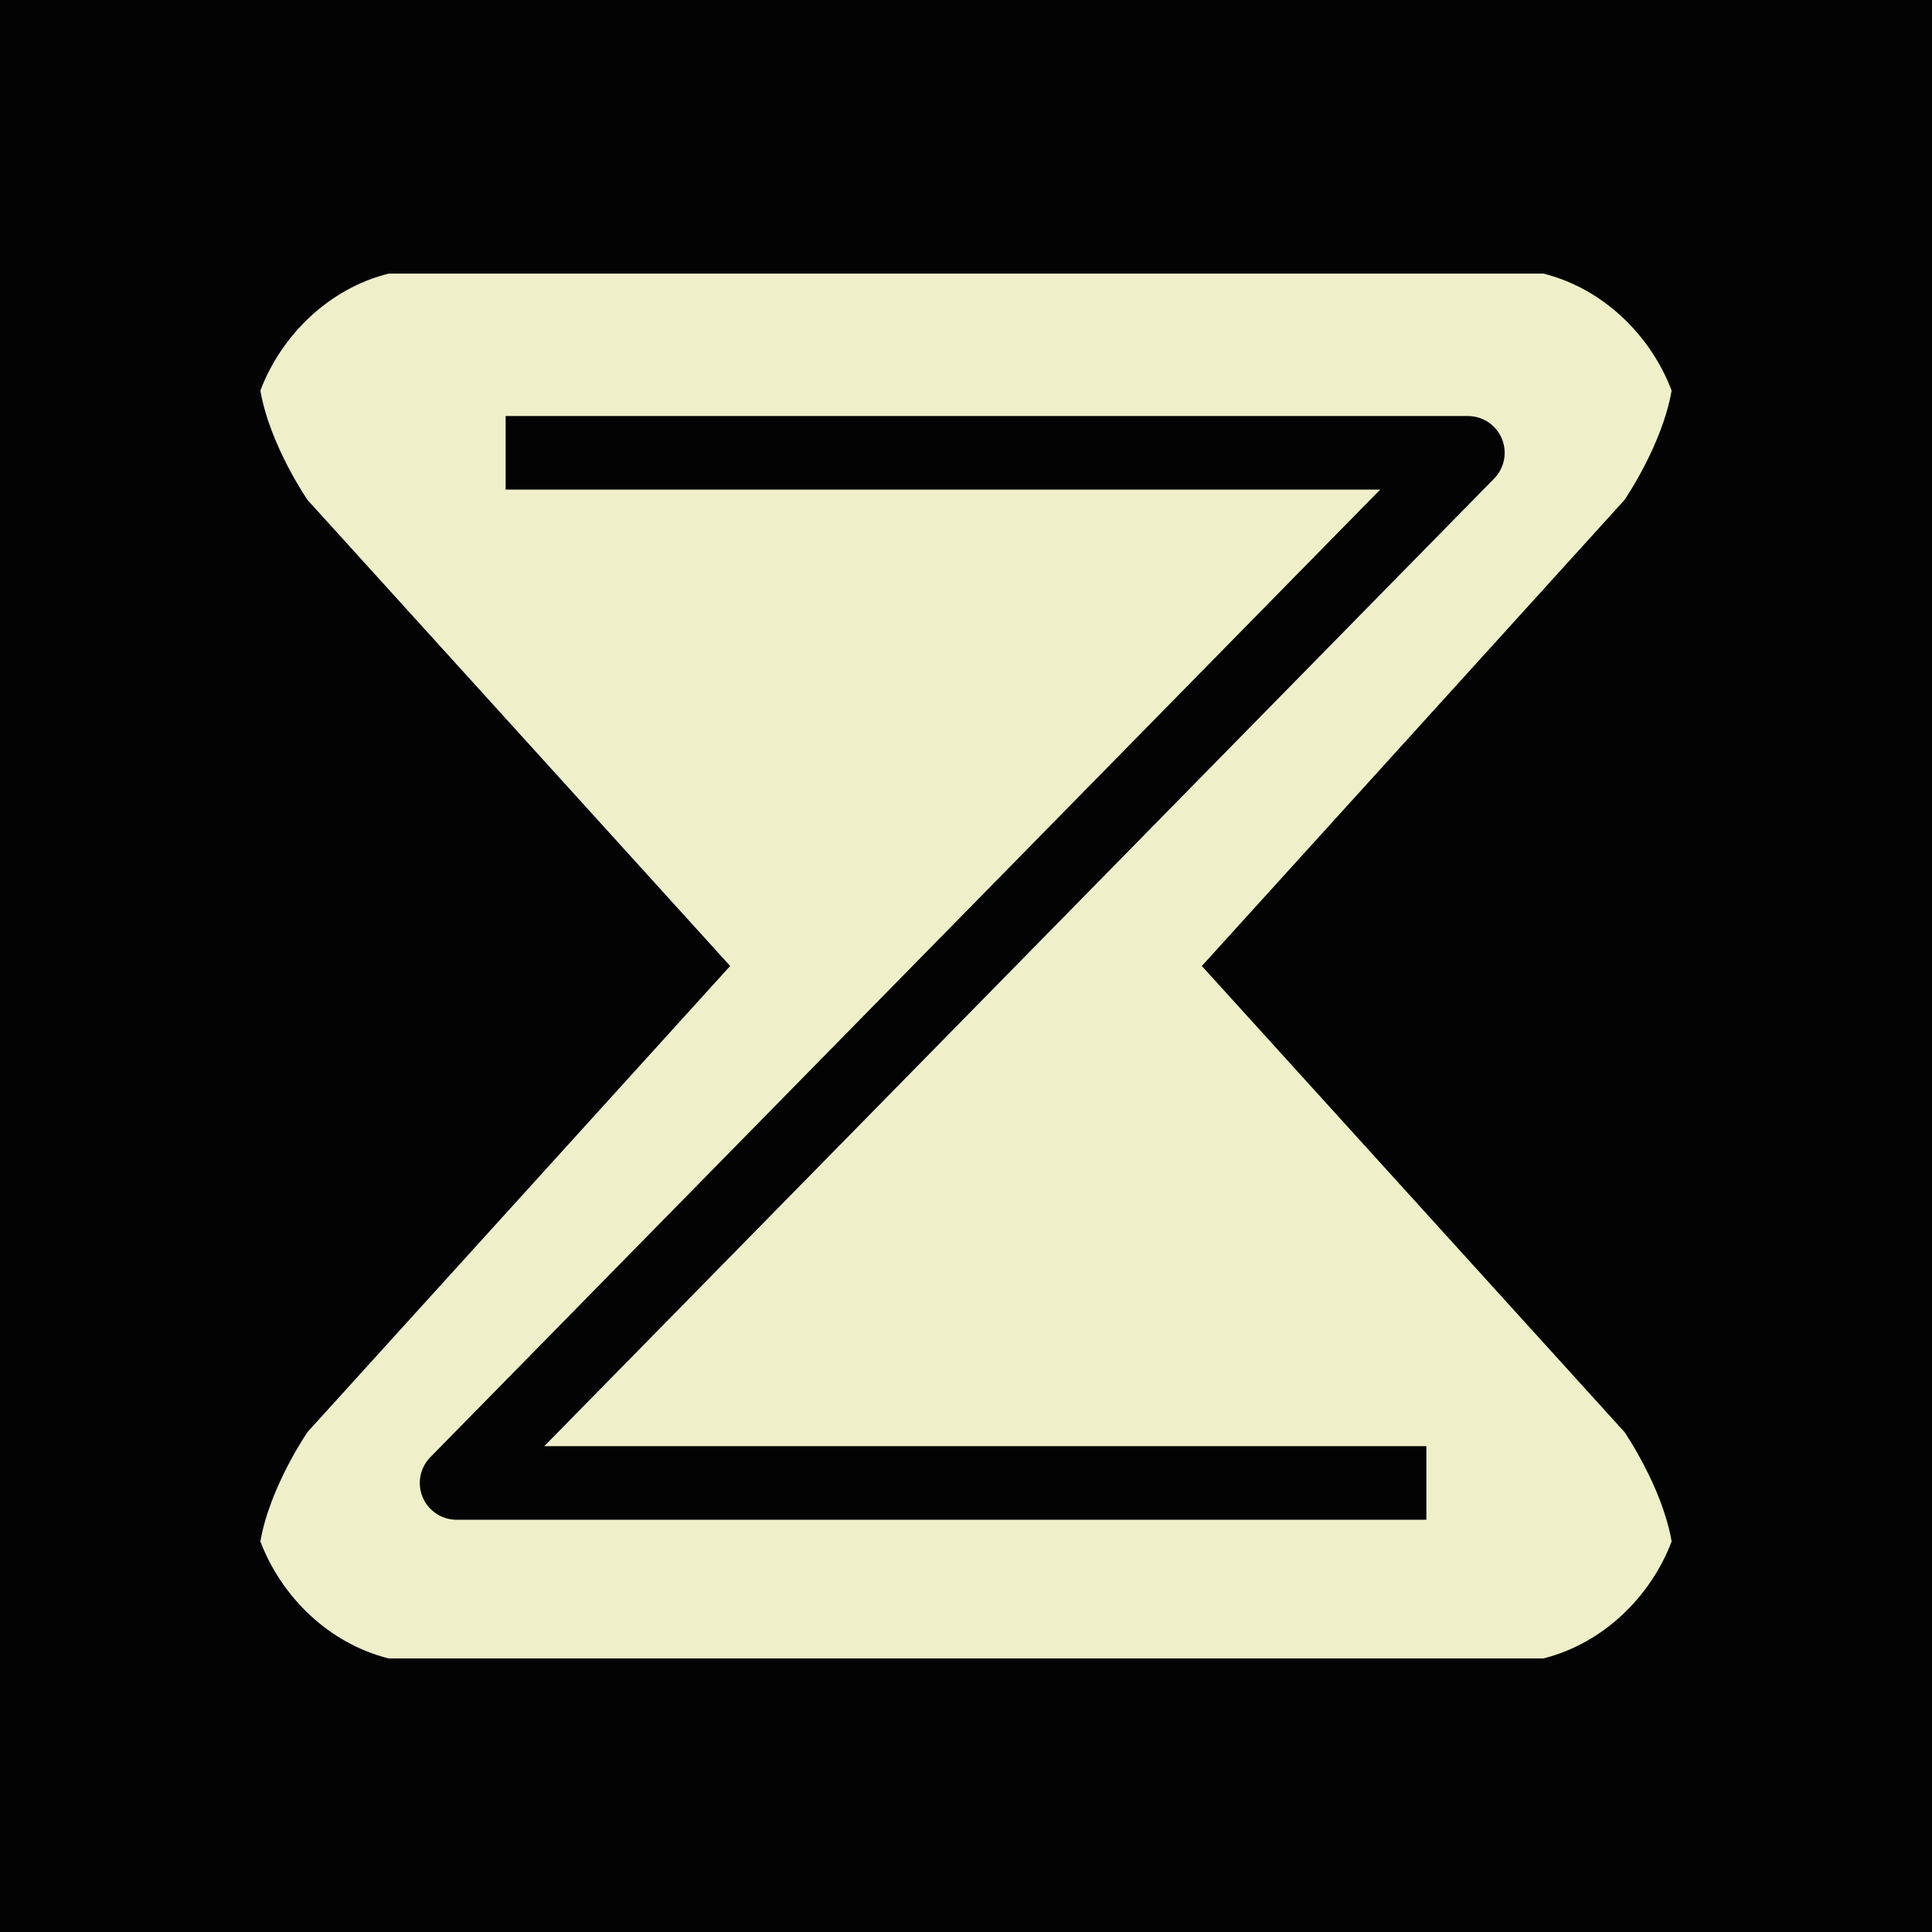
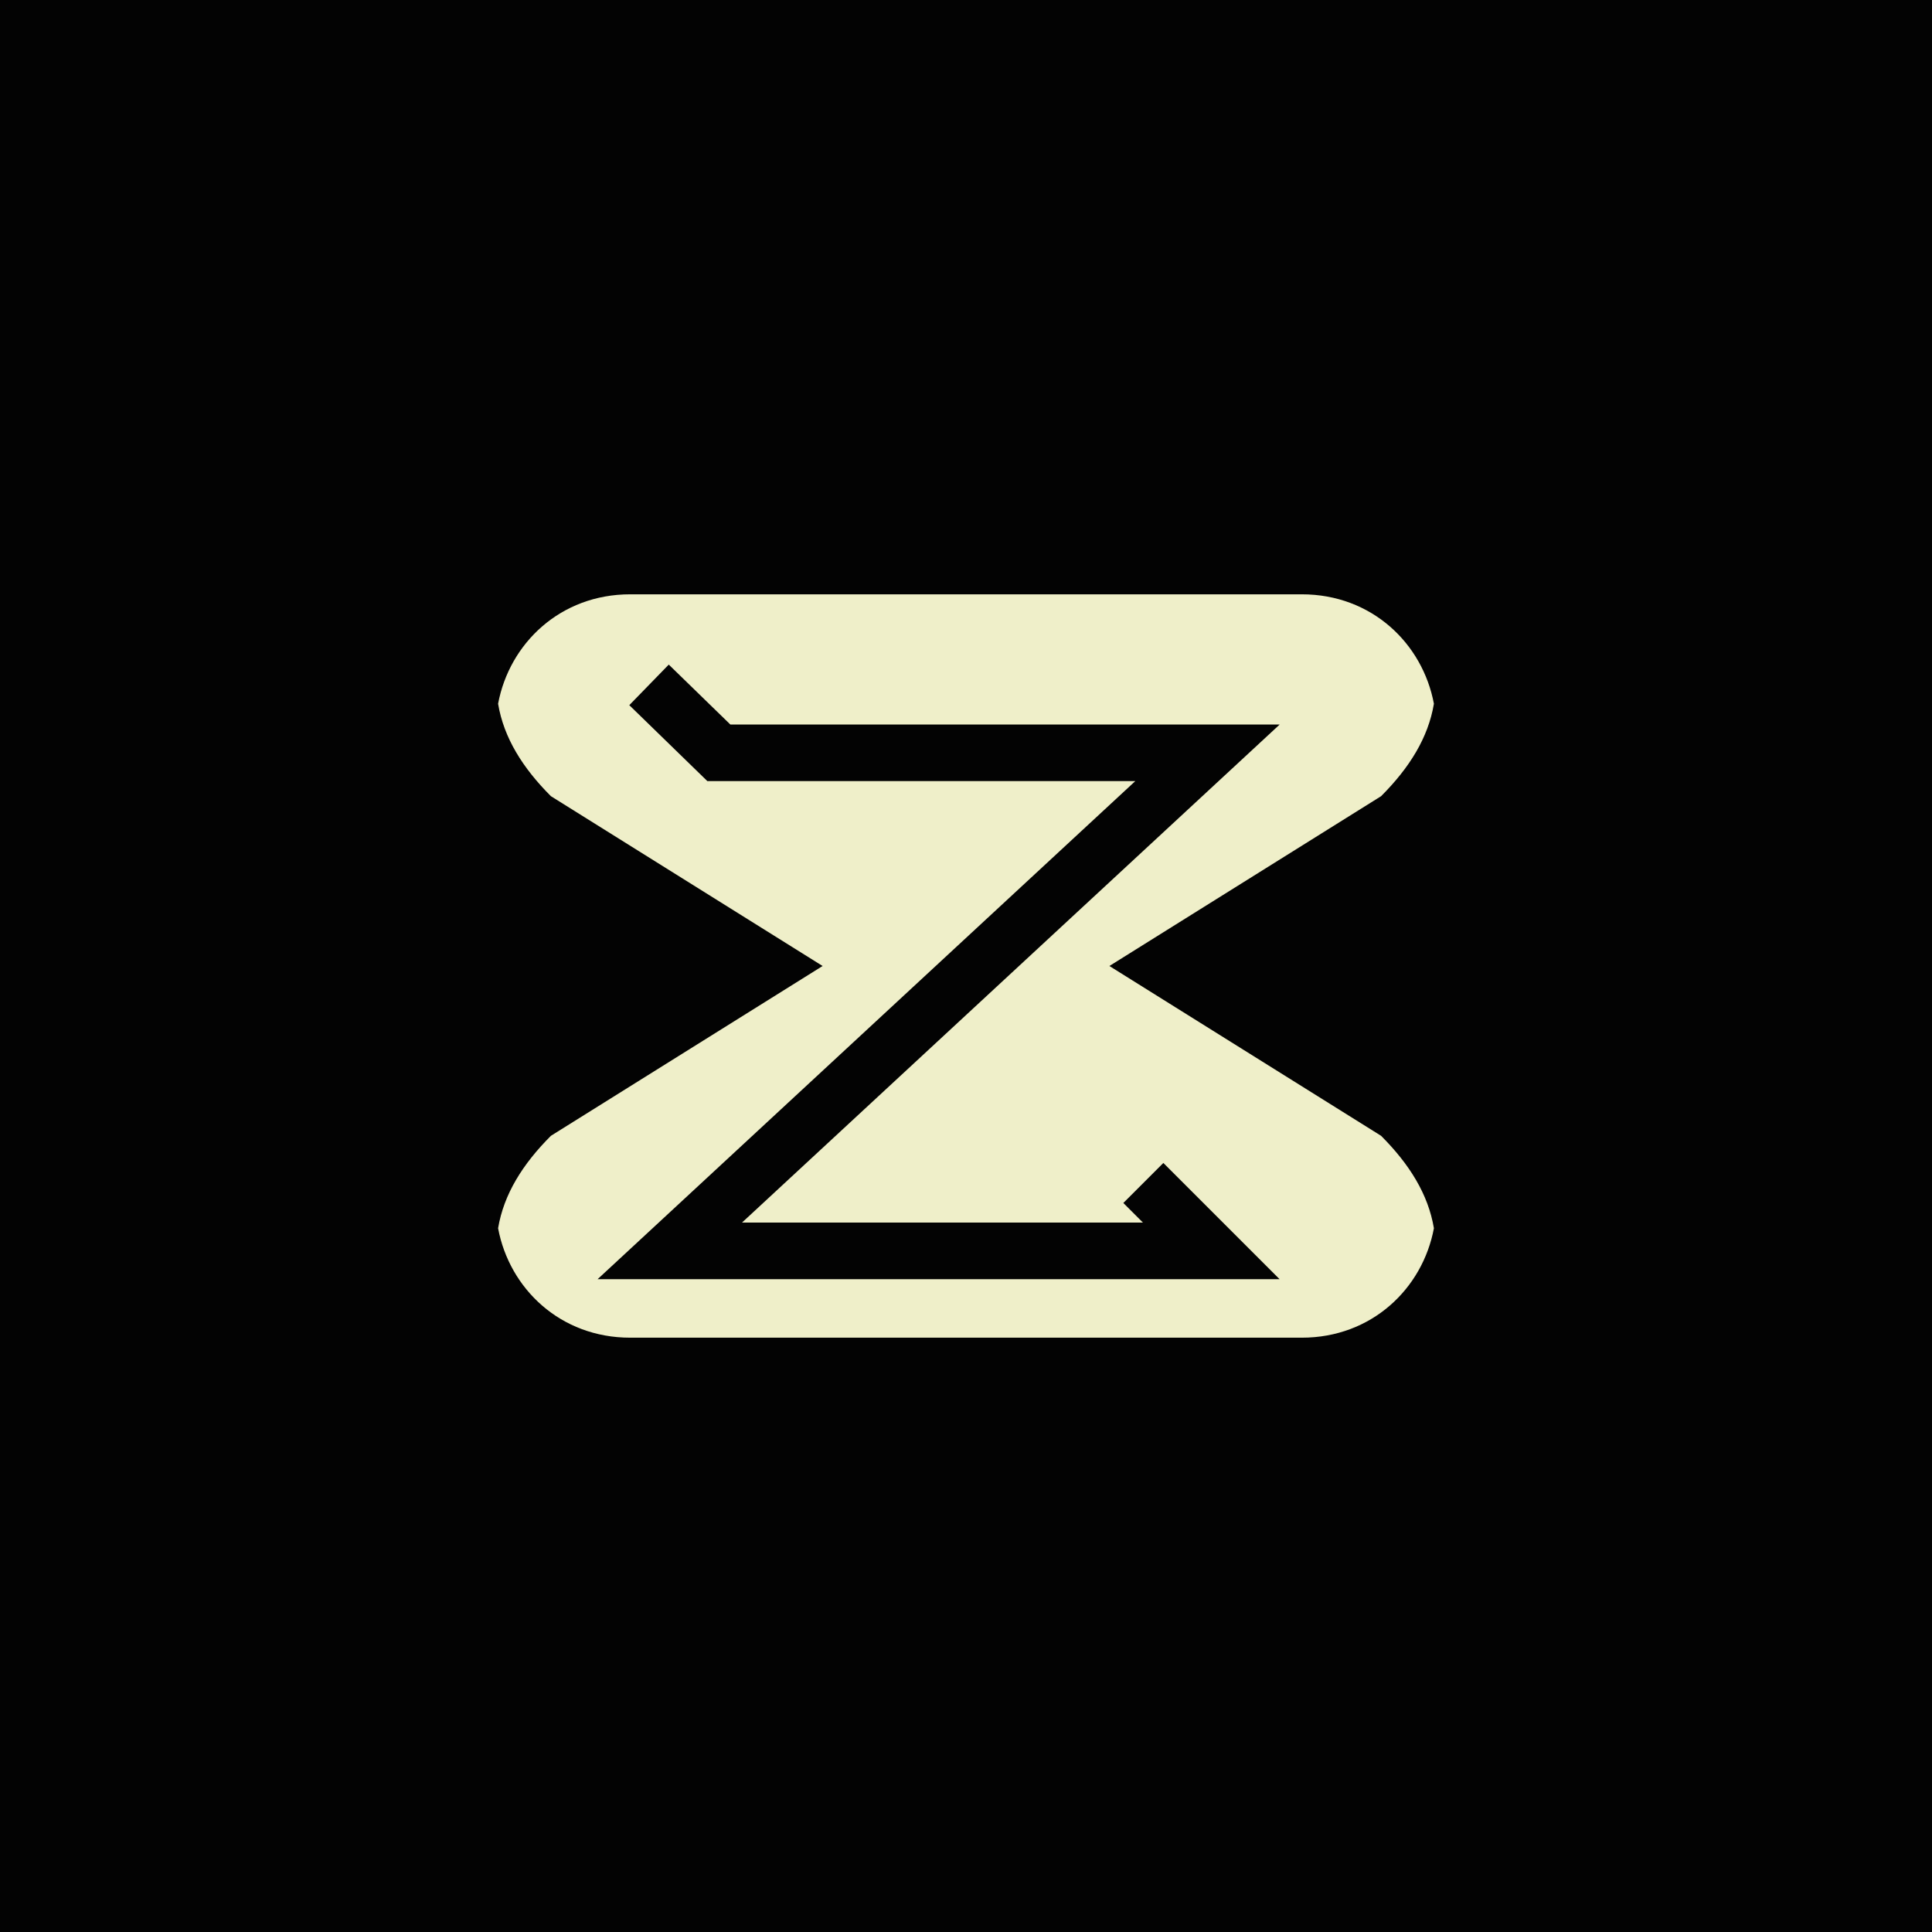
<svg xmlns="http://www.w3.org/2000/svg" viewBox="0 0 1024 1024">
  <rect width="1024" height="1024" fill="#030303" />
-   <path d="M206 145H818C850 153 875 178 886 207C881 236 861 265 861 265L637 512L861 759C861 759 881 788 886 817C875 846 850 871 818 879H206C174 871 149 846 138 817C143 788 163 759 163 759L387 512L163 265C163 265 143 236 138 207C149 178 174 153 206 145Z" fill="#EFEFC9" />
-   <path d="M268 240H778L242 786H756" fill="none" stroke="#030303" stroke-width="39" stroke-linejoin="round" stroke-linecap="butt" />
+   <path d="M334 315H690C727 315 754 341 760 373C757 391 747 407 732 422L588 512L732 602C747 617 757 633 760 651C754 683 727 709 690 709H334C297 709 270 683 264 651C267 633 277 617 292 602L436 512L292 422C277 407 267 391 264 373C270 341 297 315 334 315Z" fill="#EFEFC9" />
+   <path d="M344 363L381 399H640L355 663H642L606 627" fill="none" stroke="#030303" stroke-width="30" stroke-linejoin="miter" stroke-linecap="butt" />
</svg>
